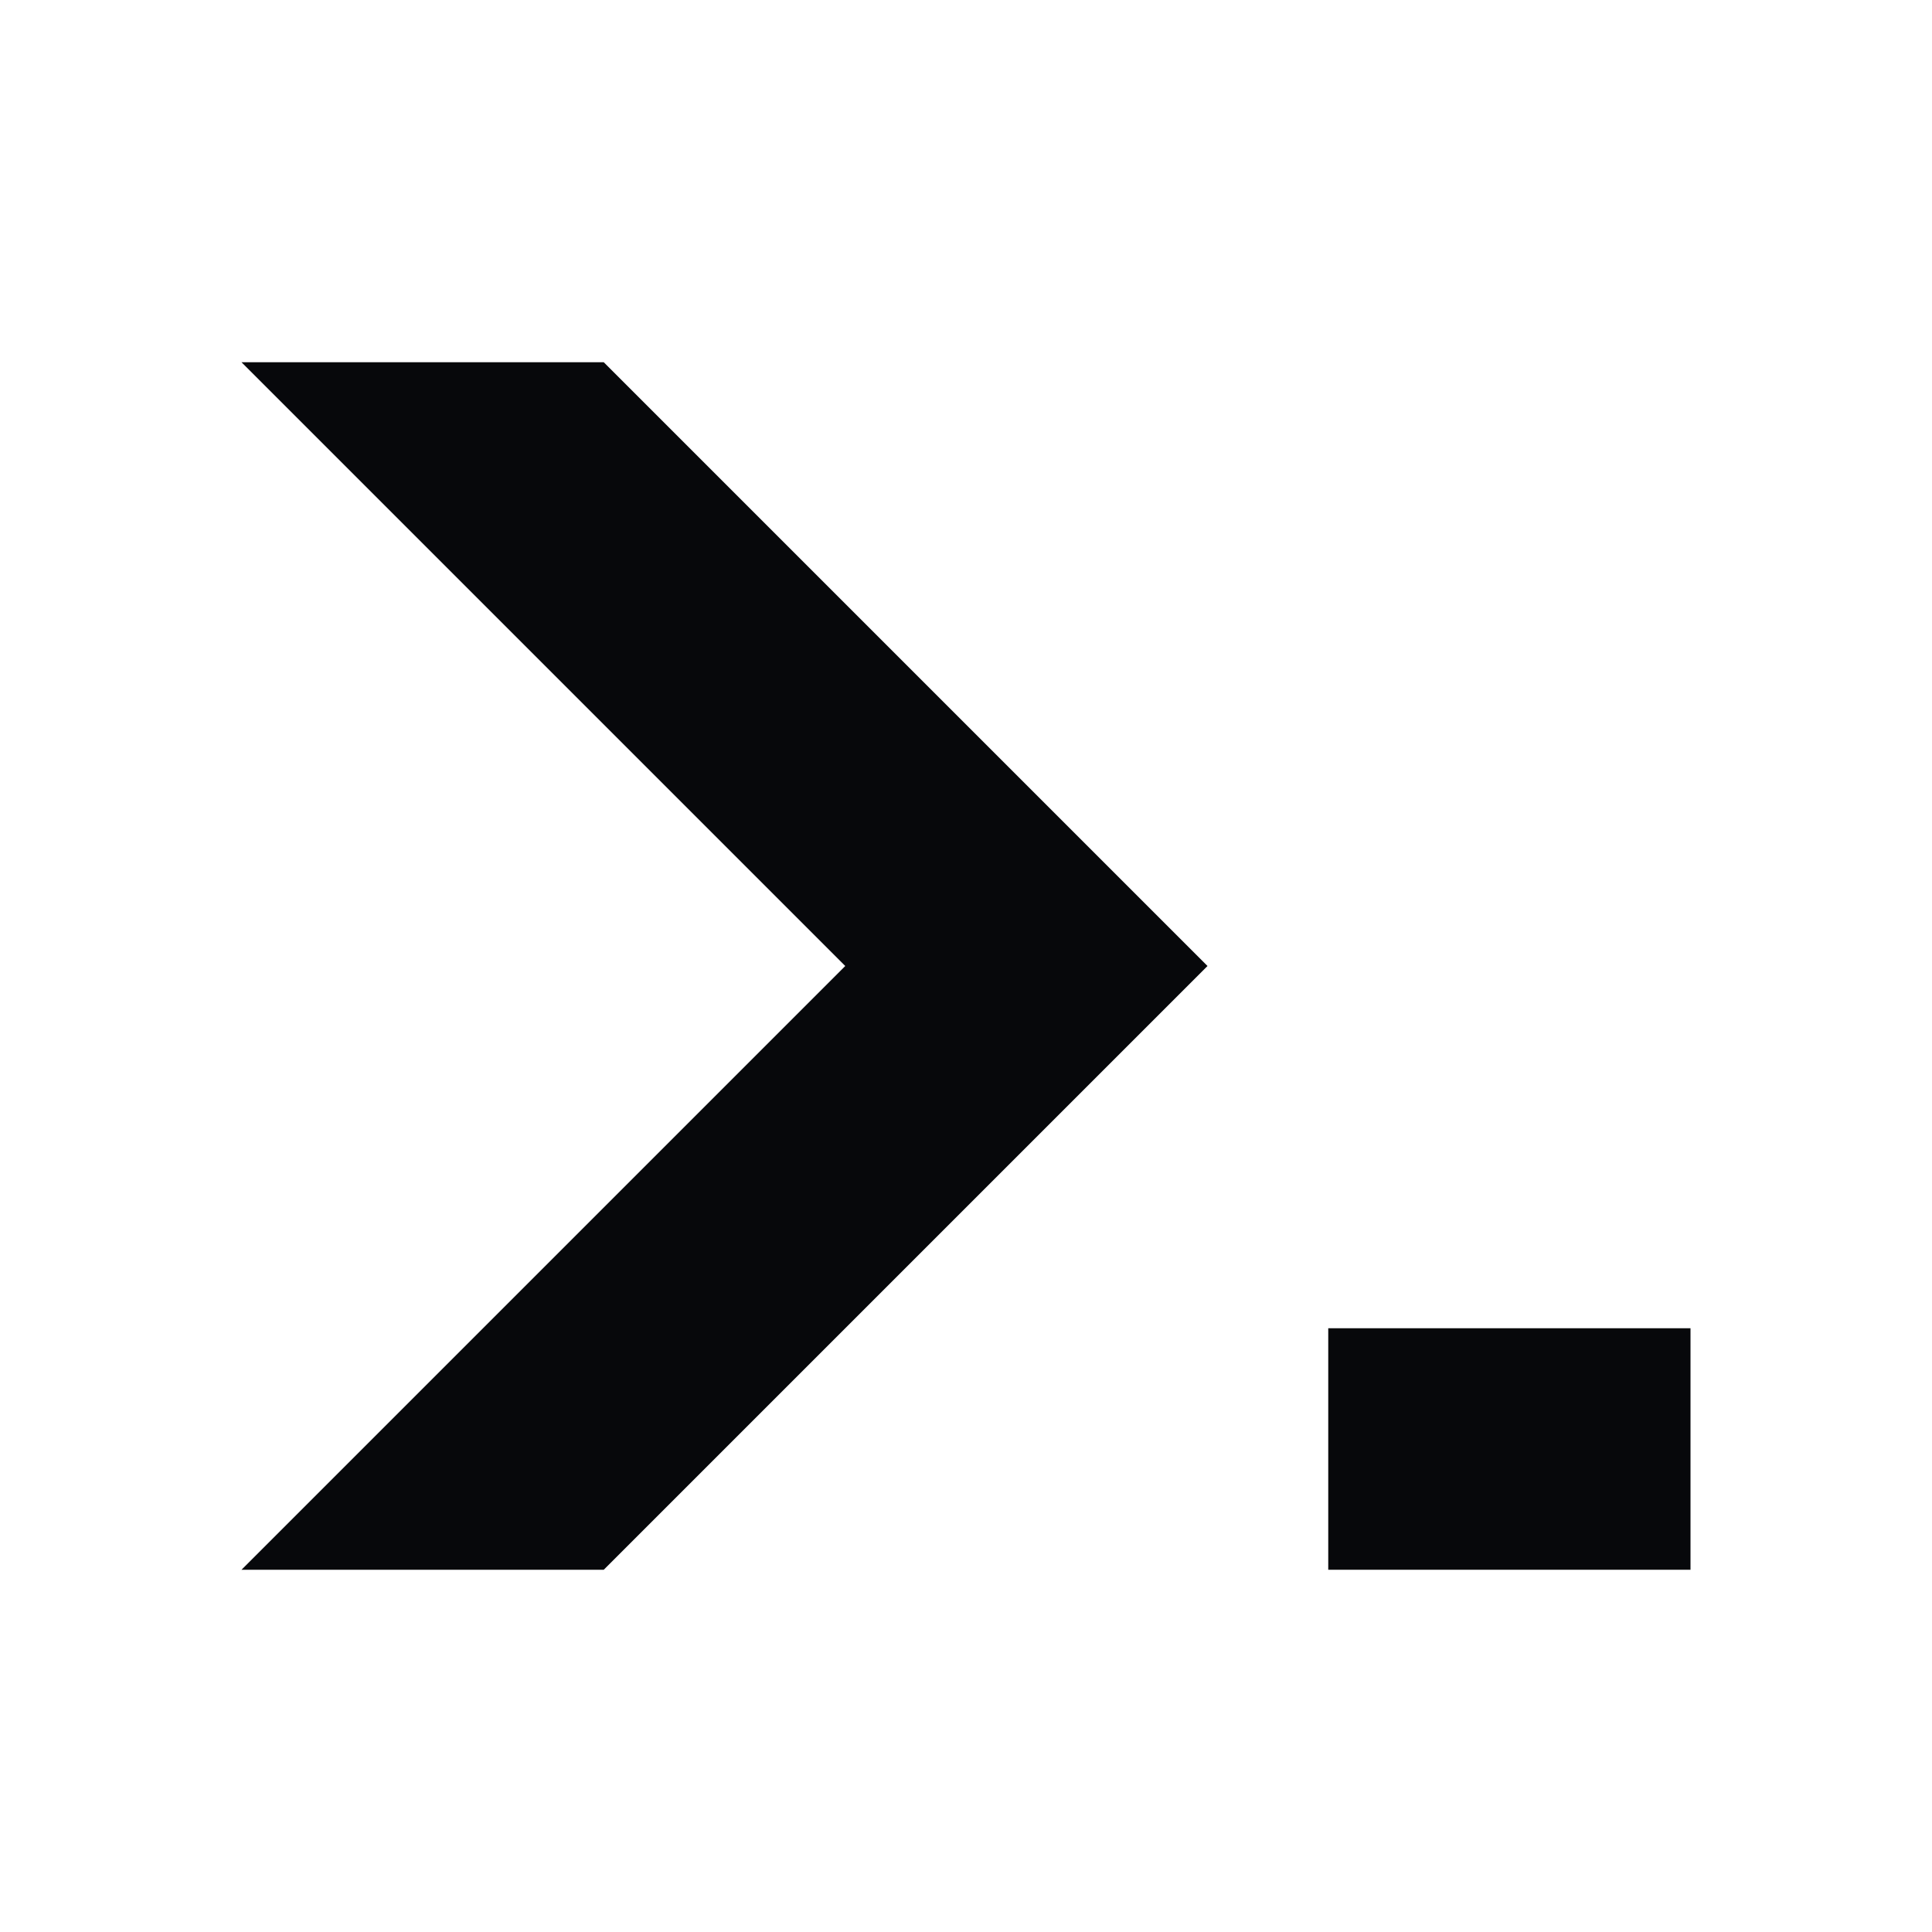
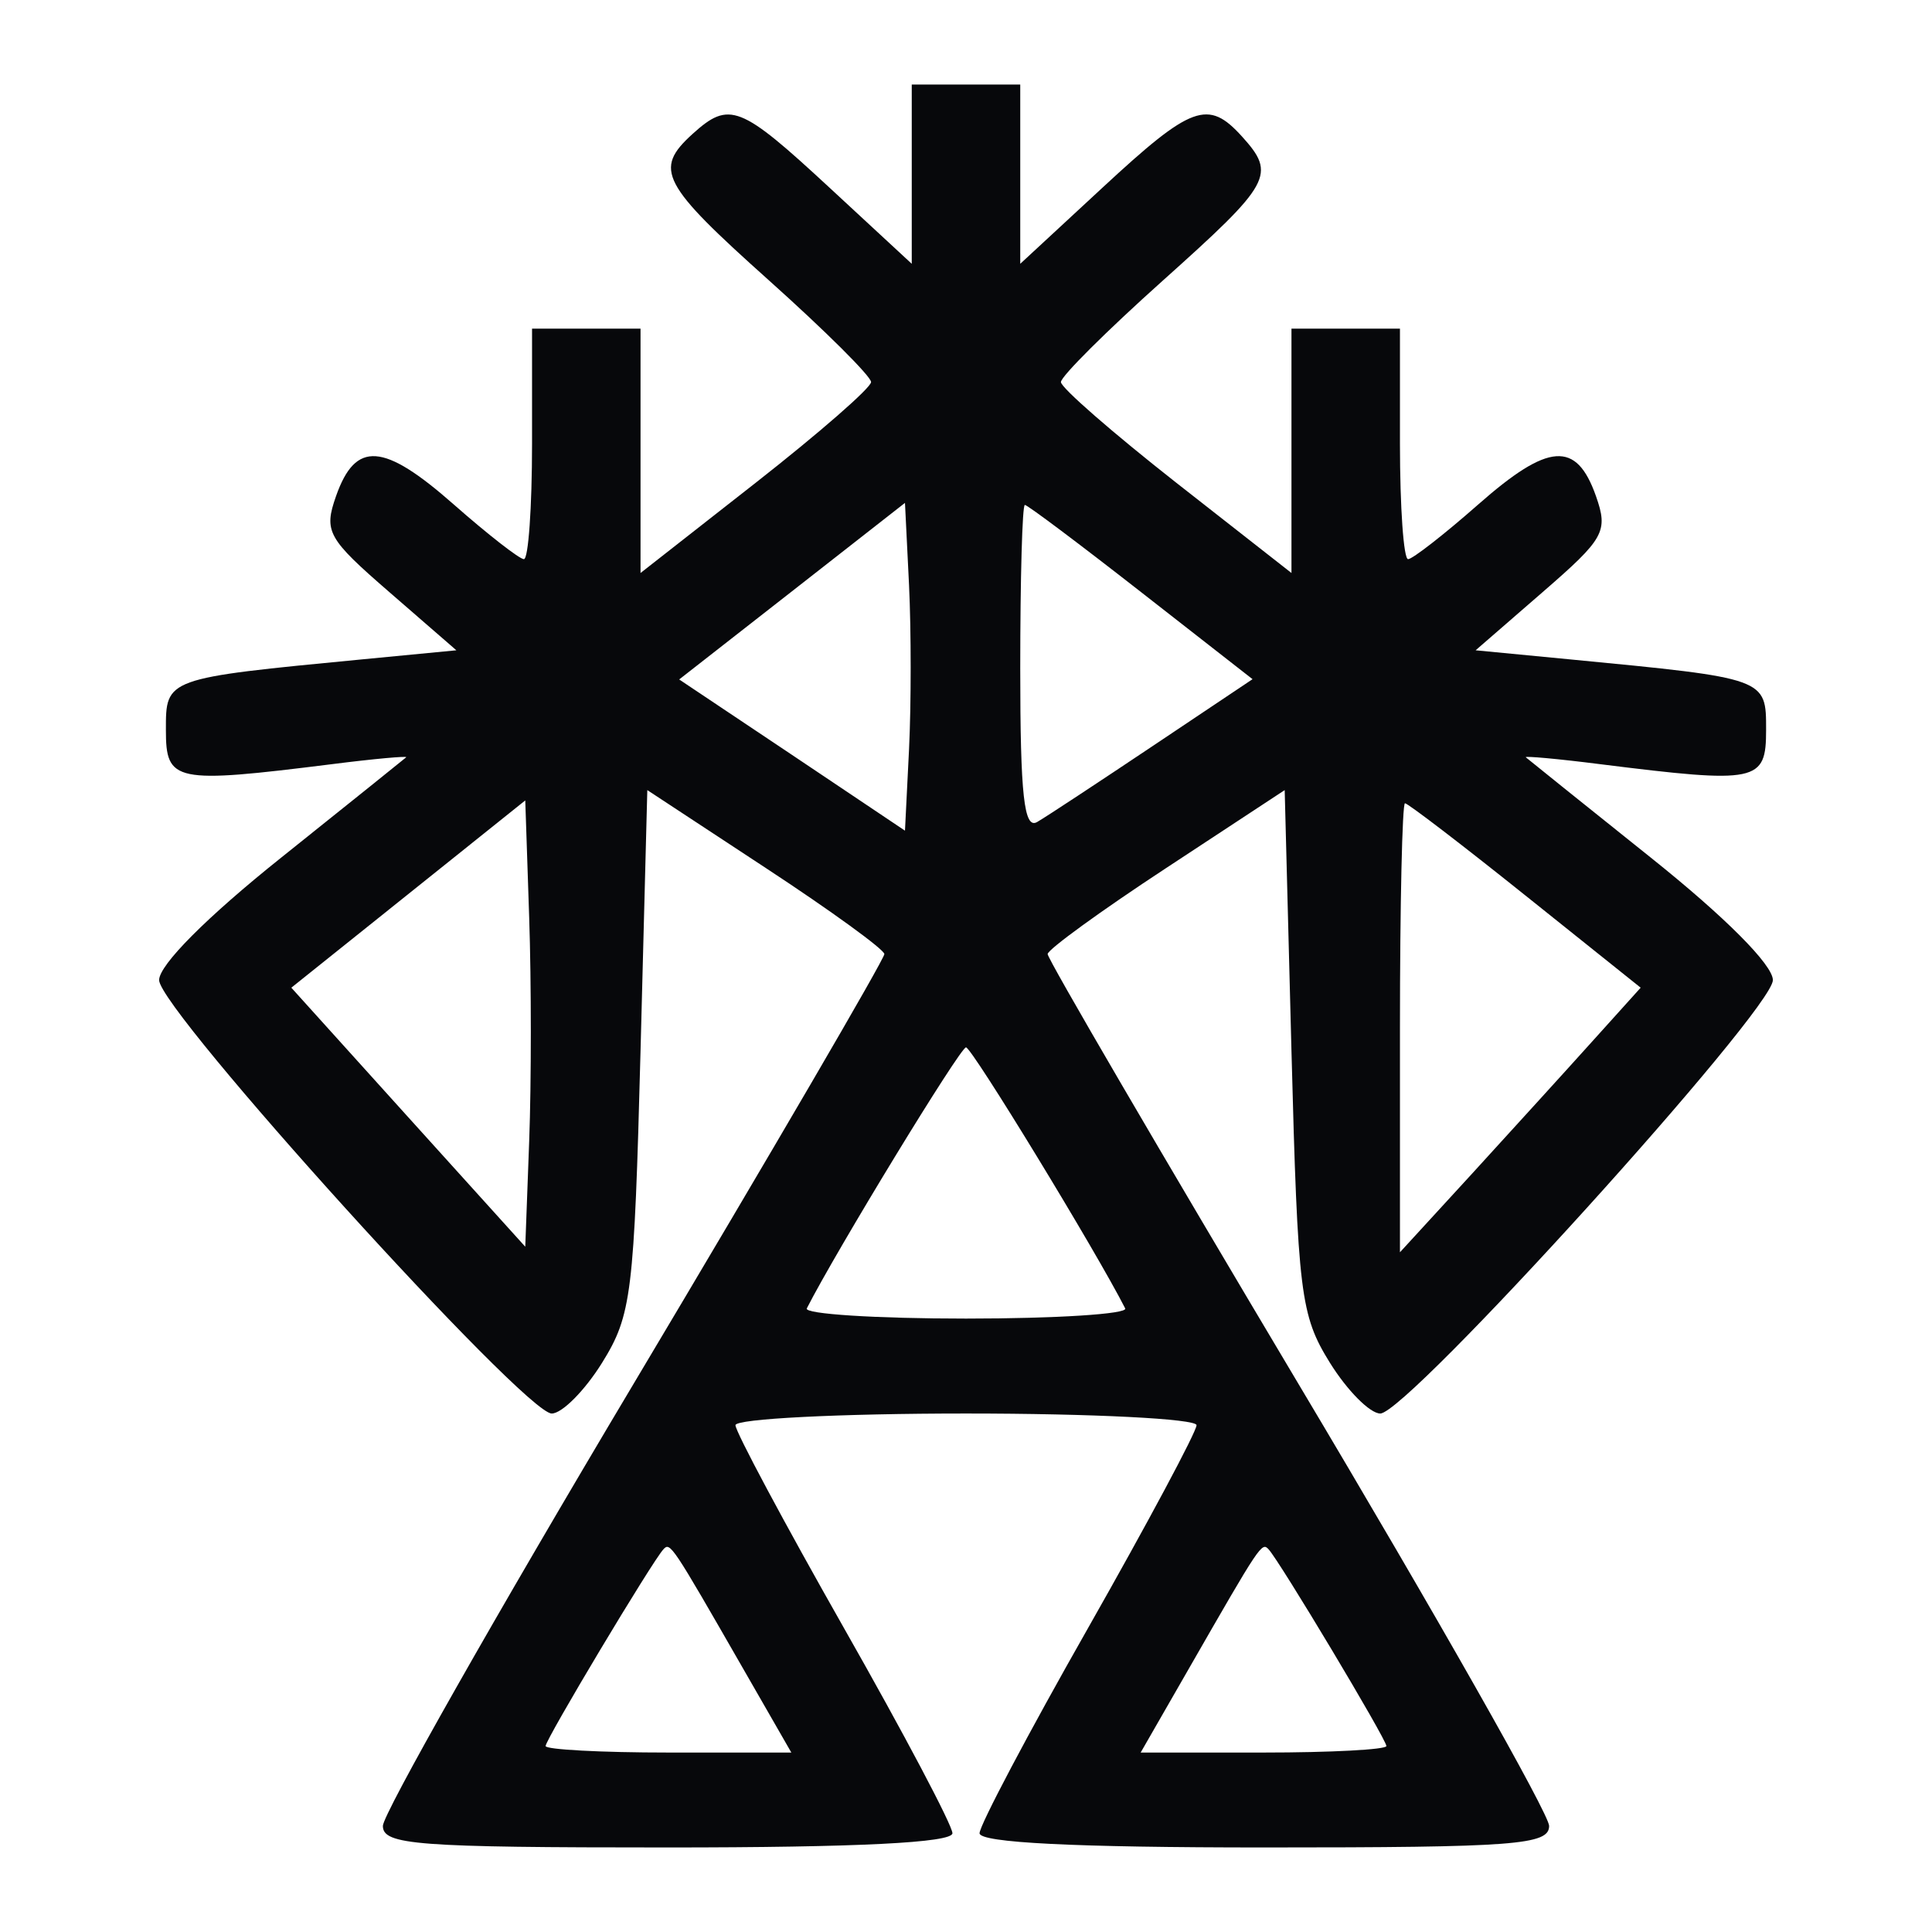
- <svg xmlns="http://www.w3.org/2000/svg" viewBox="0 0 16 16" width="16" height="16" role="img" aria-label="ATM">
-   <g transform="translate(0 0) scale(1)">
-     <path fill="#07080b" d="M2 3h3l5 5-5 5H2l5-5-5-5z" />
-     <rect x="11" y="11" width="3" height="2" fill="#07080b" />
+ <svg xmlns="http://www.w3.org/2000/svg" viewBox="0 0 32 32" width="32" height="32" role="img" aria-label="ATM">
+   <g transform="translate(2.52308 1.4) scale(0.224615)">
+     <path fill="#07080b" fill-rule="evenodd" d="M17.00 128.41 C17.00 127.54 25.32 112.86 35.50 95.79 C45.68 78.72 53.99 64.47 53.98 64.12 C53.97 63.78 50.03 60.92 45.23 57.77 L36.50 52.03L36.00 71.27 C35.53 89.21 35.34 90.75 33.17 94.25 C31.89 96.31 30.21 98.00 29.45 98.00 C27.45 98.00 0.50 68.24 0.50 66.04 C0.50 64.92 4.03 61.38 9.50 57.01 C14.45 53.05 18.60 49.72 18.72 49.61 C18.83 49.50 16.36 49.72 13.22 50.12 C1.62 51.57 1.00 51.44 1.00 47.59 C1.00 43.77 0.93 43.79 15.46 42.39 L22.42 41.72L17.49 37.44 C12.91 33.47 12.63 32.96 13.55 30.34 C14.99 26.26 17.04 26.40 22.22 30.96 C24.74 33.18 27.08 35.00 27.40 35.00 C27.73 35.00 28.00 31.18 28.00 26.50 L28.00 18.00L32.00 18.00 L36.00 18.00L36.00 27.01 L36.00 36.02L44.50 29.36 C49.18 25.69 53.00 22.36 53.00 21.94 C53.00 21.52 49.62 18.16 45.50 14.47 C37.51 7.32 36.96 6.26 39.83 3.65 C42.55 1.19 43.34 1.50 49.94 7.61 L56.00 13.22L56.00 6.61 L56.00 0.00L60.00 0.00 L64.00 0.00L64.00 6.61 L64.00 13.22L70.06 7.61 C76.64 1.51 77.85 1.07 80.35 3.83 C82.89 6.64 82.54 7.27 74.50 14.47 C70.38 18.16 67.00 21.52 67.00 21.94 C67.00 22.36 70.83 25.69 75.50 29.36 L84.00 36.02L84.00 27.01 L84.00 18.00L88.00 18.00 L92.00 18.00L92.00 26.50 C92.00 31.18 92.27 35.00 92.60 35.00 C92.92 35.00 95.26 33.18 97.78 30.96 C102.96 26.40 105.01 26.26 106.45 30.34 C107.37 32.96 107.09 33.47 102.51 37.44 L97.58 41.72L104.54 42.39 C119.07 43.79 119.00 43.77 119.00 47.59 C119.00 51.44 118.38 51.57 106.78 50.12 C103.64 49.72 101.17 49.50 101.28 49.61 C101.40 49.72 105.55 53.05 110.50 57.01 C115.97 61.38 119.50 64.92 119.50 66.04 C119.50 68.24 92.55 98.00 90.55 98.00 C89.79 98.00 88.11 96.31 86.83 94.25 C84.66 90.75 84.47 89.21 84.00 71.27 L83.50 52.03L74.77 57.77 C69.97 60.92 66.03 63.78 66.02 64.12 C66.01 64.47 74.33 78.72 84.50 95.79 C94.68 112.86 103.00 127.54 103.00 128.41 C103.00 129.81 100.52 130.00 82.00 130.00 C68.02 130.00 61.00 129.65 61.00 128.95 C61.00 128.37 64.60 121.56 69.00 113.82 C73.40 106.07 77.00 99.34 77.00 98.86 C77.00 98.39 69.35 98.00 60.00 98.00 C50.65 98.00 43.00 98.39 43.00 98.86 C43.00 99.34 46.60 106.07 51.00 113.82 C55.40 121.56 59.00 128.37 59.00 128.95 C59.00 129.65 51.98 130.00 38.00 130.00 C19.48 130.00 17.00 129.81 17.00 128.41 Z M43.53 116.75 C38.30 107.64 38.19 107.47 37.69 108.01 C36.86 108.90 29.00 122.03 29.00 122.52 C29.00 122.78 33.08 123.00 38.06 123.00 L47.12 123.00L43.53 116.75 Z M91.00 122.52 C91.00 122.03 83.14 108.90 82.31 108.01 C81.81 107.47 81.70 107.64 76.47 116.75 L72.88 123.00L81.94 123.00 C86.92 123.00 91.00 122.78 91.00 122.52 Z M71.74 90.25 C69.56 85.97 60.43 71.00 60.00 71.00 C59.57 71.00 50.44 85.97 48.26 90.25 C48.05 90.66 53.34 91.00 60.00 91.00 C66.66 91.00 71.95 90.66 71.74 90.25 Z M27.79 61.45 L27.50 52.79L18.87 59.70 L10.25 66.60L18.87 76.15 L27.50 85.70L27.79 77.90 C27.95 73.61 27.95 66.20 27.79 61.45 Z M106.19 70.55 L109.75 66.60L101.25 59.80 C96.58 56.06 92.58 53.00 92.37 53.00 C92.17 53.00 92.00 60.45 92.00 69.56 L92.00 86.11L97.32 80.31 C100.24 77.11 104.24 72.72 106.19 70.55 Z M55.80 36.92 L55.50 30.85L47.18 37.36 L38.85 43.87L47.18 49.44 L55.50 55.02L55.80 49.01 C55.96 45.71 55.96 40.27 55.80 36.92 Z M73.81 48.75 L81.13 43.85L72.91 37.43 C68.38 33.89 64.53 31.00 64.34 31.00 C64.15 31.00 64.00 36.43 64.00 43.06 C64.00 52.43 64.28 54.95 65.25 54.38 C65.94 53.98 69.79 51.44 73.81 48.75 Z" />
  </g>
</svg>
